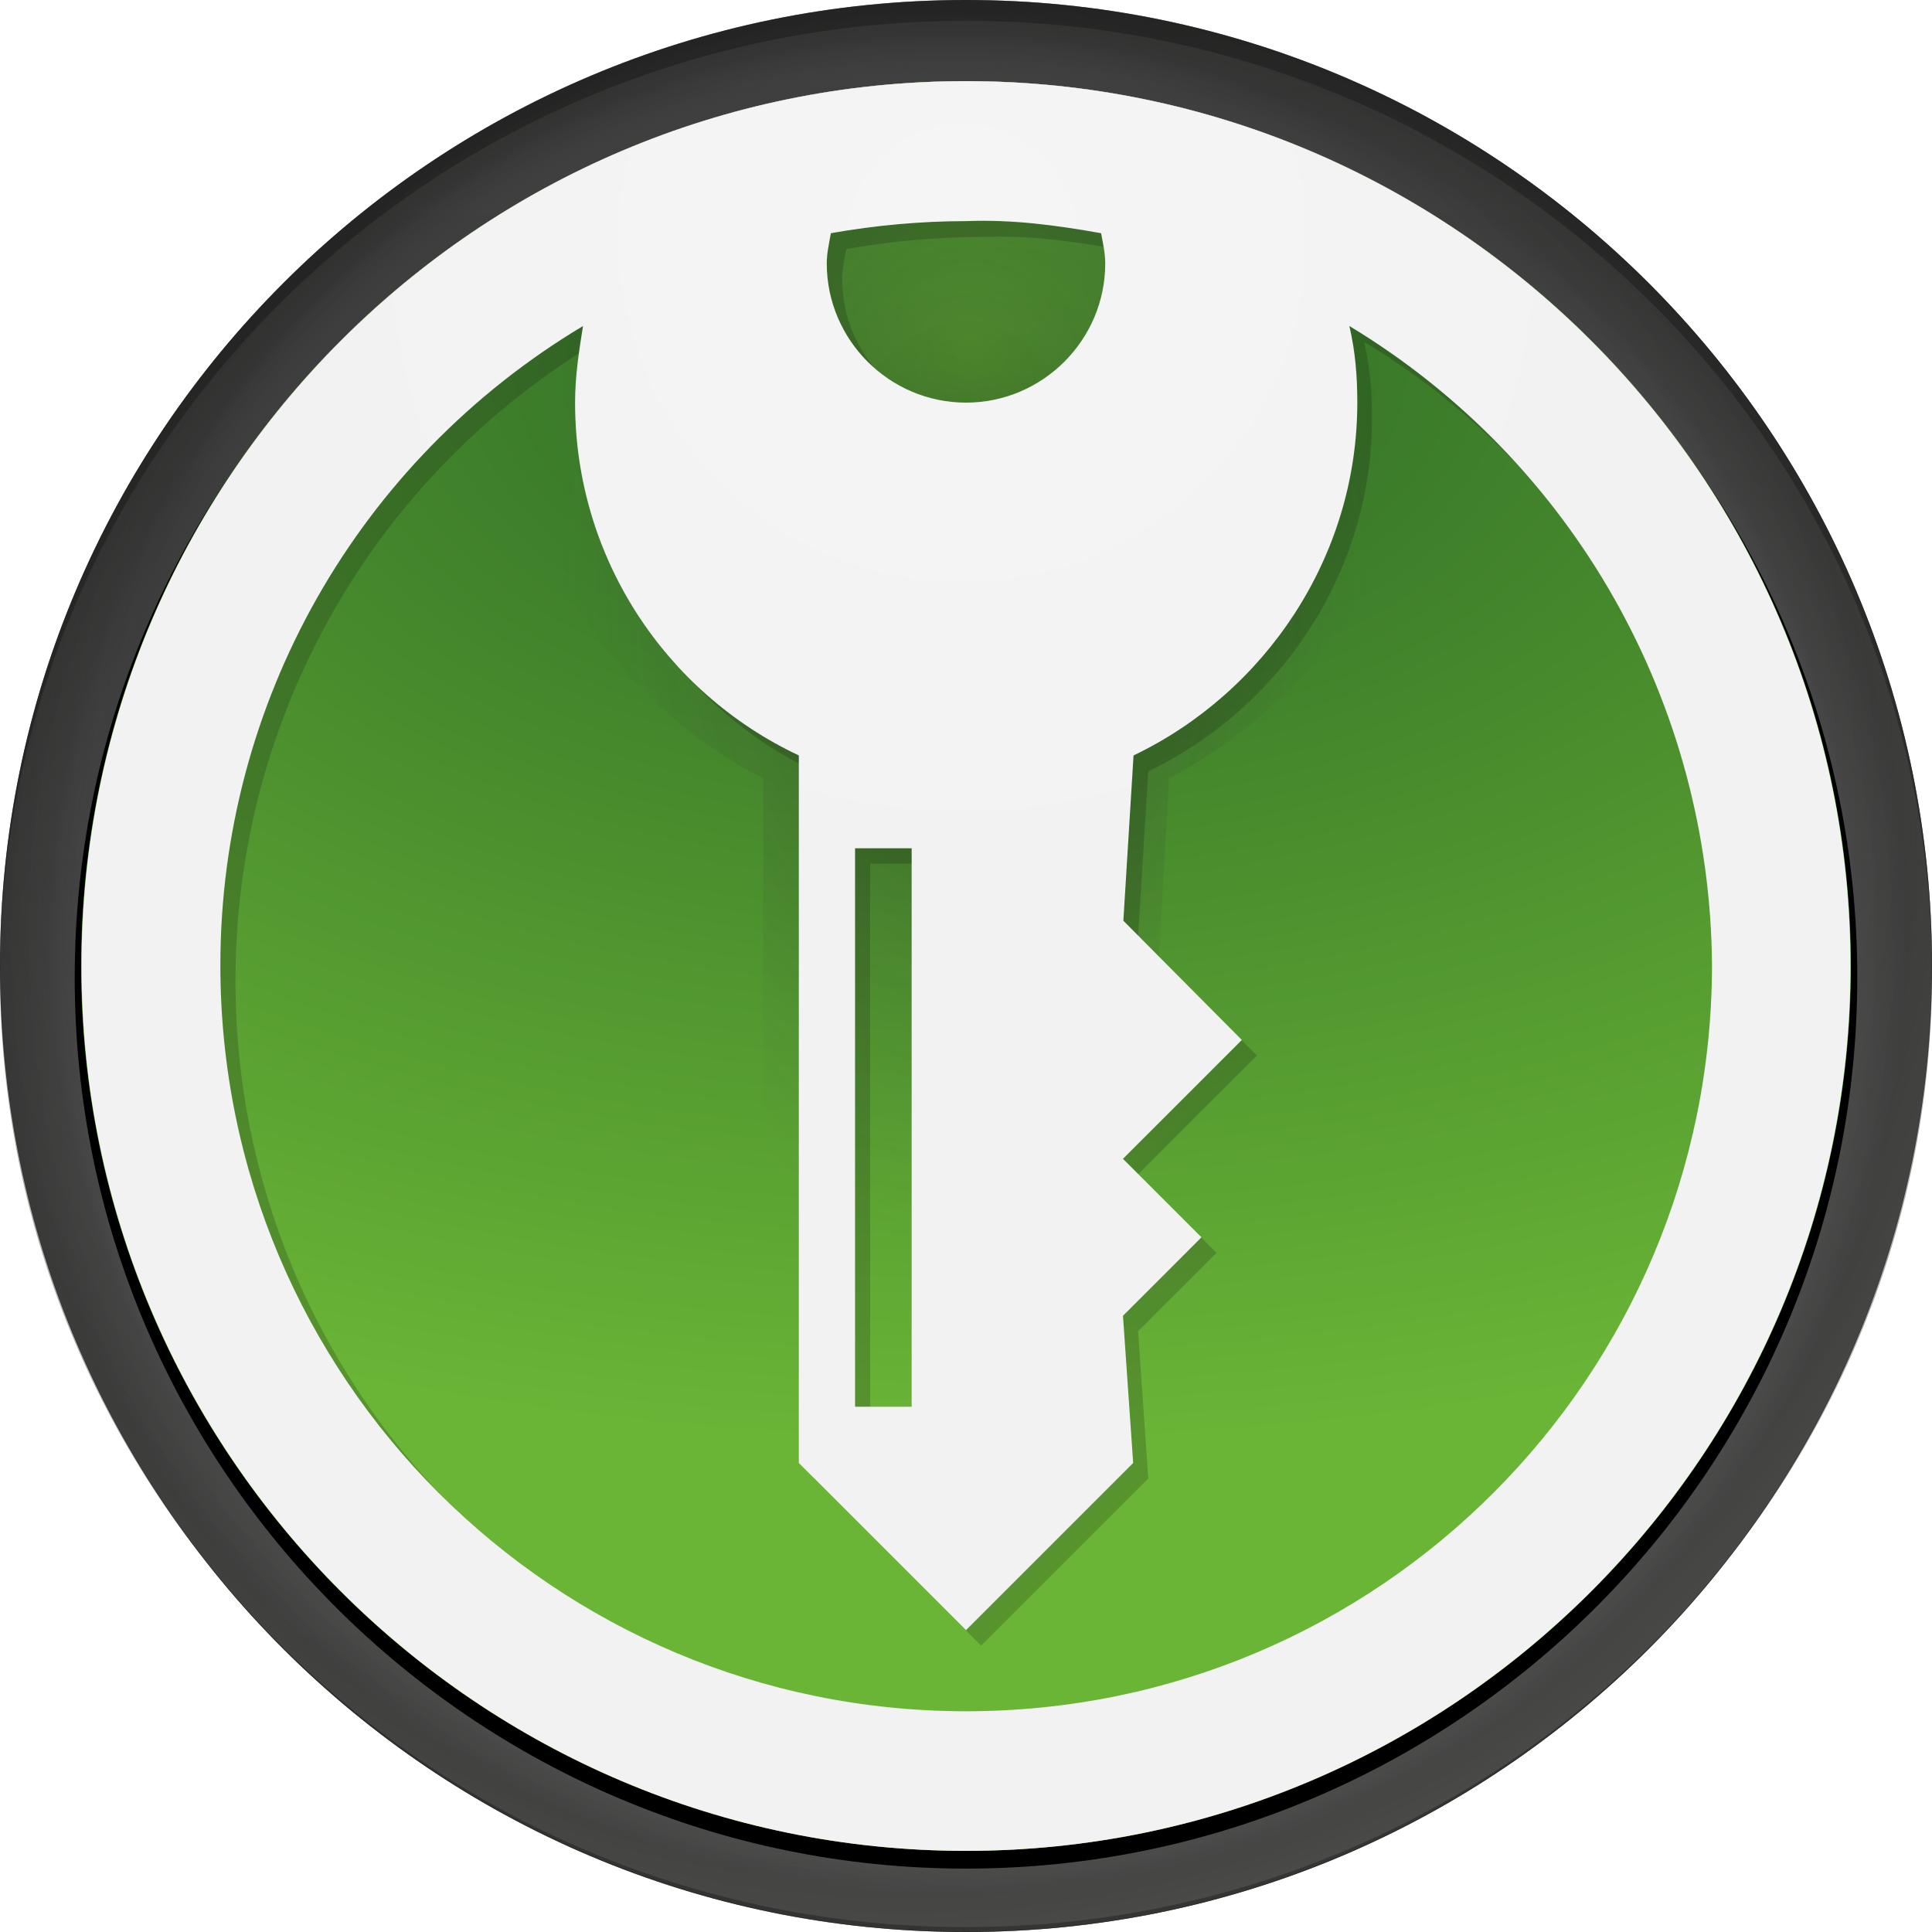
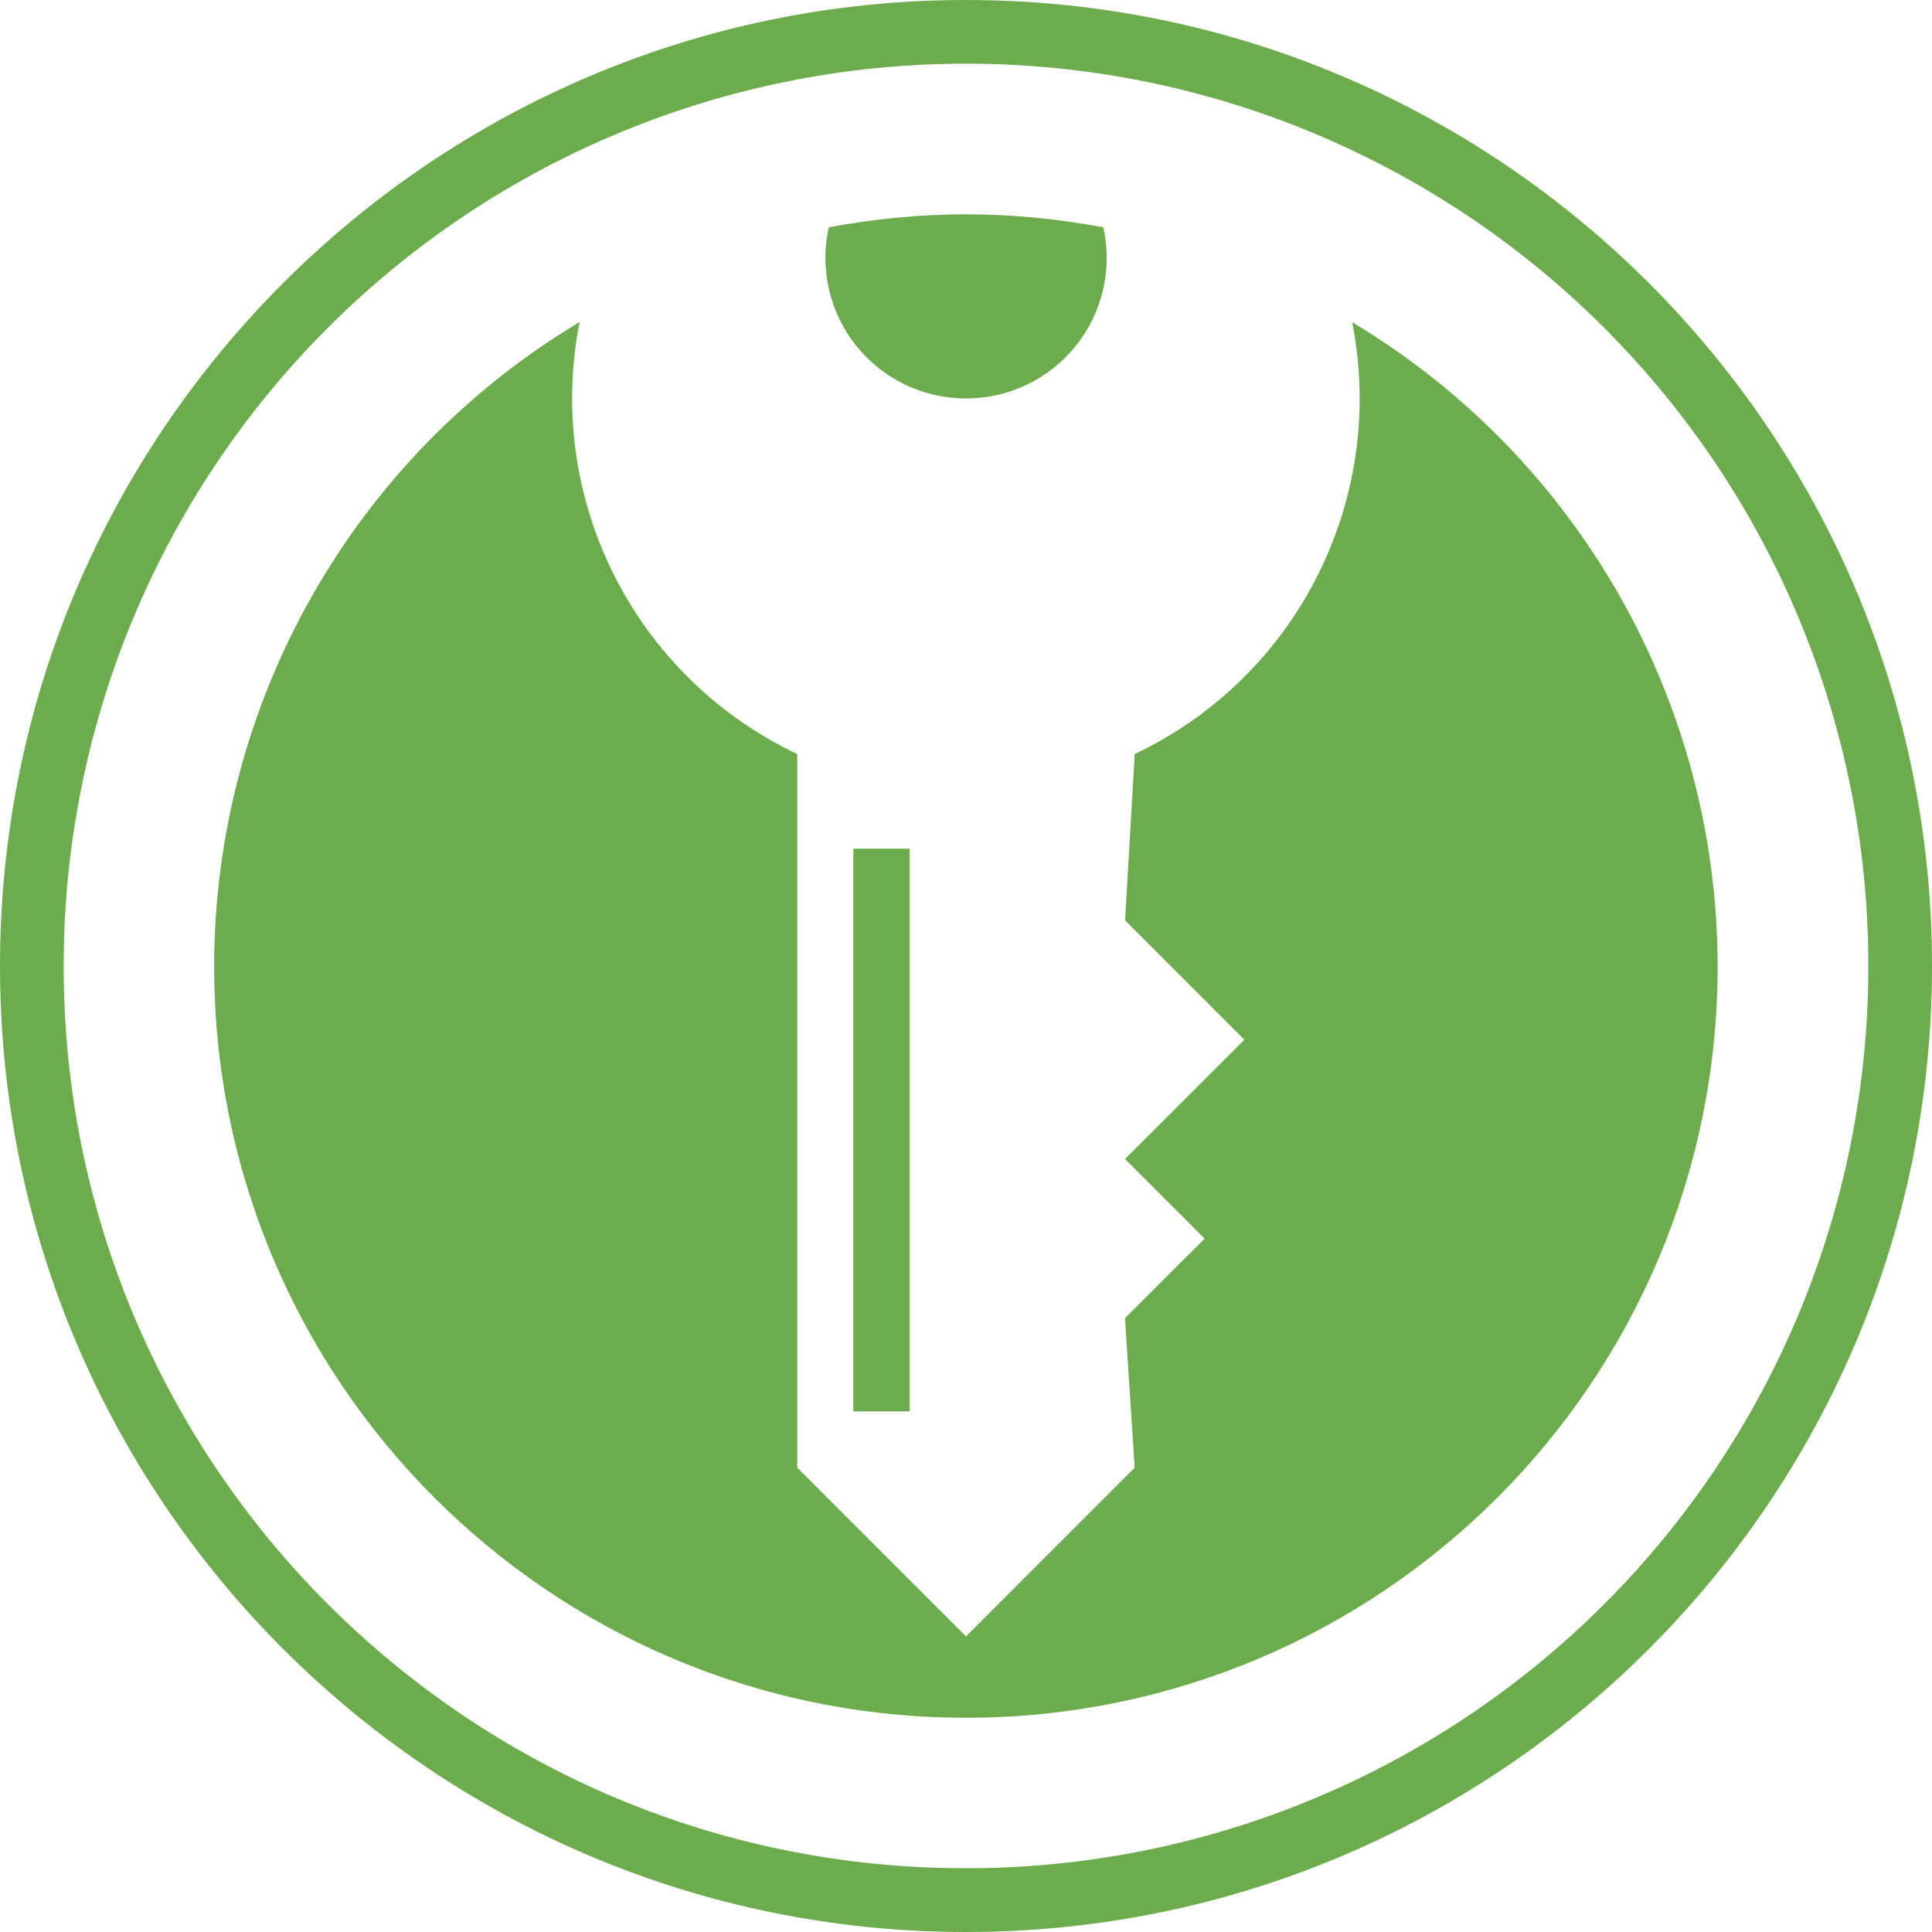
- <svg xmlns="http://www.w3.org/2000/svg" xml:space="preserve" viewBox="0 0 512 512">
-   <linearGradient id="a" x1="256" x2="256" y1="540.962" y2="28.962" gradientTransform="matrix(1 0 0 -1 0 514)" gradientUnits="userSpaceOnUse">
-     <stop offset="0" style="stop-color:#414141" />
-     <stop offset=".196" style="stop-color:#3e3e3e" />
-     <stop offset="1" style="stop-color:#3a3a3a" />
-   </linearGradient>
-   <path d="M256 512C114.8 512 0 397.2 0 256S114.8 0 256 0s256 114.8 256 256-114.8 256-256 256m0-490.5C126.8 21.5 21.6 126.7 21.6 256S126.8 490.5 256 490.5 490.4 385.3 490.4 256 385.2 21.5 256 21.5" style="fill:url(#a)" />
-   <radialGradient id="b" cx="900.048" cy="196.186" r="871.131" gradientTransform="matrix(.3539 0 0 -.3539 -78.658 277.624)" gradientUnits="userSpaceOnUse">
-     <stop offset=".673" style="stop-color:#fcfcfc;stop-opacity:0" />
-     <stop offset="1" style="stop-color:#fcfcfc" />
-   </radialGradient>
-   <path d="M256 .1C114.9.1.1 114.9.1 256S114.9 511.9 256 511.9 511.9 397.1 511.9 256 397.1.1 256 .1" style="opacity:.32;fill:url(#b)" />
-   <radialGradient id="c" cx="935.131" cy="81.437" r="724.658" gradientTransform="matrix(.3539 0 0 -.3539 -78.658 277.624)" gradientUnits="userSpaceOnUse">
-     <stop offset=".109" style="stop-color:#0f0f0d;stop-opacity:0" />
-     <stop offset=".886" style="stop-color:#414141;stop-opacity:0" />
-     <stop offset=".934" style="stop-color:#1e1e1d;stop-opacity:.684" />
-     <stop offset=".987" style="stop-color:#0f0f0d" />
-   </radialGradient>
-   <path d="M256 512C114.8 512 0 397.2 0 256S114.8 0 256 0s256 114.8 256 256-114.8 256-256 256m0-490.5C126.8 21.5 21.6 126.7 21.6 256S126.8 490.5 256 490.5 490.4 385.3 490.4 256 385.2 21.5 256 21.5" style="opacity:.44;fill:url(#c)" />
-   <path d="M256 22.9c-130.2 0-236.2 105.9-236.2 236.2s106 236.1 236.2 236.1S492.2 389.3 492.2 259 386.2 22.9 256 22.9" />
-   <path d="M256 512C114.8 512 0 397.2 0 256S114.8 0 256 0s256 114.8 256 256-114.8 256-256 256m0-506.5C114.8 5.5 0 118.8 0 258.1s114.8 252.6 256 252.6 256-113.3 256-252.6S397.2 5.5 256 5.5" style="opacity:.35;fill:#0f0f0d" />
-   <radialGradient id="d" cx="959.283" cy="64.88" r="1407.523" gradientTransform="matrix(.3539 0 0 -.2026 -78.658 111.223)" gradientUnits="userSpaceOnUse">
-     <stop offset="0" style="stop-color:#2e6b26" />
-     <stop offset="1" style="stop-color:#6ab536" />
-   </radialGradient>
-   <path d="M256 21.5C126.7 21.5 21.5 126.7 21.5 256S126.7 490.5 256 490.5 490.5 385.3 490.5 256 385.3 21.5 256 21.5" style="fill:url(#d)" />
-   <radialGradient id="e" cx="948.752" cy="523.365" r="274.885" gradientTransform="matrix(.3539 0 0 -.3539 -78.658 277.624)" gradientUnits="userSpaceOnUse">
-     <stop offset="0" style="stop-color:#6ab536" />
-     <stop offset="1" style="stop-color:#2e6b26" />
-   </radialGradient>
-   <path d="M256 41c-38.5 0-69.8 31.3-69.8 69.8s31.3 69.8 69.8 69.8 69.8-31.3 69.8-69.8S294.5 41 256 41" style="opacity:.7;fill:url(#e)" />
-   <radialGradient id="f" cx="990.518" cy="592.231" r="406.006" gradientTransform="matrix(.3356 0 0 -.5572 -76.775 481.427)" gradientUnits="userSpaceOnUse">
-     <stop offset="0" style="stop-color:#000" />
-     <stop offset=".784" style="stop-color:#4f4f4f;stop-opacity:0" />
-   </radialGradient>
-   <path d="M132.8 55.8v.2c-.4.1-.4 0 0-.2m177 150.4-3.2 57.9 38.3 41.7-38.3 41.7 25.3 27.6-25.3 27.6 3.2 57.5H202.2v-254c-42.8-21.9-72-69.2-72-123.6 0-9.1 1.3-17.5 2.6-26.6 4.6-.9 79.7-32.3 79.7-32.3-.6 3.4 87.7 3.4 87 0 0 0 72.5 31.2 79.8 32.7 1.8 8.9 2.5 17.2 2.5 26.2 0 54.4-29.8 101.7-72 123.6m69.4-150.4c0 .2.1.4.1.6.8.2.9 0-.1-.6" style="opacity:.3;fill:url(#f)" />
-   <path d="M130.4 409.1c-41.6-36.1-68-89.5-68-149.2 0-69.5 36.3-133.6 96.1-169.4-1.1 6.9-2.1 13.4-2.1 20.3 0 41.1 24 76.9 59.3 93.5v187.5l44.3 44.3 44.3-44.3-2.7-39 20.8-20.8-20.8-20.8 31.5-31.5-31.5-31.5 2.7-43.8c34.7-16.6 59.3-52.4 59.3-93.5 0-6.9-.5-13.4-2.1-20.3 21.7 13.1 40.3 30 55.2 49.6-36.1-49.6-94.7-81.8-160.9-81.8-109.6 0-198.5 88.4-198.5 197.6 0 61.8 28.5 116.9 73.1 153.1m115.2-32.2h-15v-148h15zM224.3 66c11.8-2.1 24-3.2 35.8-3.2 12.3-.5 24 1.1 35.8 3.2.5 2.7 1.1 5.3 1.1 8 0 20.3-16.6 36.9-36.9 36.9S223.2 94.3 223.2 74c0-2.7.5-5.3 1.1-8" style="opacity:.2;fill:#0f0f0d" />
-   <radialGradient id="g" cx="942.896" cy="605.986" r="939.55" gradientTransform="matrix(.3539 0 0 -.3539 -78.658 277.624)" gradientUnits="userSpaceOnUse">
-     <stop offset="0" style="stop-color:#f5f5f5" />
-     <stop offset=".548" style="stop-color:#f2f2f2" />
-   </radialGradient>
-   <path d="M256 21.5C126.8 21.5 21.6 126.7 21.6 256S126.8 490.5 256 490.5 490.4 385.3 490.4 256 385.2 21.5 256 21.5m-35.8 40.3c11.8-2.1 24-3.2 35.8-3.2 12.3-.5 24 1.1 35.8 3.2.5 2.7 1.1 5.3 1.1 8 0 20.3-16.6 36.9-36.9 36.9s-36.9-16.6-36.9-36.9c0-2.6.6-5.3 1.1-8m21.4 163v148h-15v-148zM256 453.5c-109 0-197.6-88.2-197.6-197.7 0-69.5 36.3-133.6 96.1-169.4-1.1 6.9-2.1 13.4-2.1 20.3 0 41.1 24 76.9 59.3 93.5v187.5L256 432l44.3-44.3-2.7-39 20.8-20.8-20.8-20.8 31.5-31.5-31.4-31.6 2.7-43.8c34.7-16.6 59.3-52.4 59.3-93.5 0-6.9-.5-13.4-2.1-20.3 59.3 35.8 95.6 99.9 96.1 169.4-.1 109-88.2 197.7-197.7 197.7" style="fill:url(#g)" />
+ <svg xmlns="http://www.w3.org/2000/svg" fill="#6CAC4D" role="img" viewBox="0 0 24 24">
+   <path d="M12 0C5.378 0 0 5.378 0 12c0 6.623 5.378 12 12 12 6.623 0 12-5.377 12-12 0-6.622-5.377-12-12-12zm0 .791a11.203 11.203 0 0 1 11.209 11.21A11.202 11.202 0 0 1 12 23.208 11.203 11.203 0 0 1 .791 12 11.203 11.203 0 0 1 12.001.791zm0 1.871a9.356 9.356 0 0 0-1.705.162A1.746 1.746 0 0 0 12 4.95a1.746 1.746 0 0 0 1.706-2.126A9.342 9.342 0 0 0 12 2.662zM7.2 4a9.338 9.338 0 0 0-4.54 8 9.338 9.338 0 0 0 18.677 0 9.338 9.338 0 0 0-4.54-7.998 4.888 4.888 0 0 1-2.701 5.365l-.12 2.066 1.482 1.483-1.483 1.482.989.989-.989.988.12 1.857L12 20.328l-2.096-2.096V9.367A4.89 4.89 0 0 1 7.2 4zm3.4 6.543v6.99h.7v-6.99z" />
</svg>
